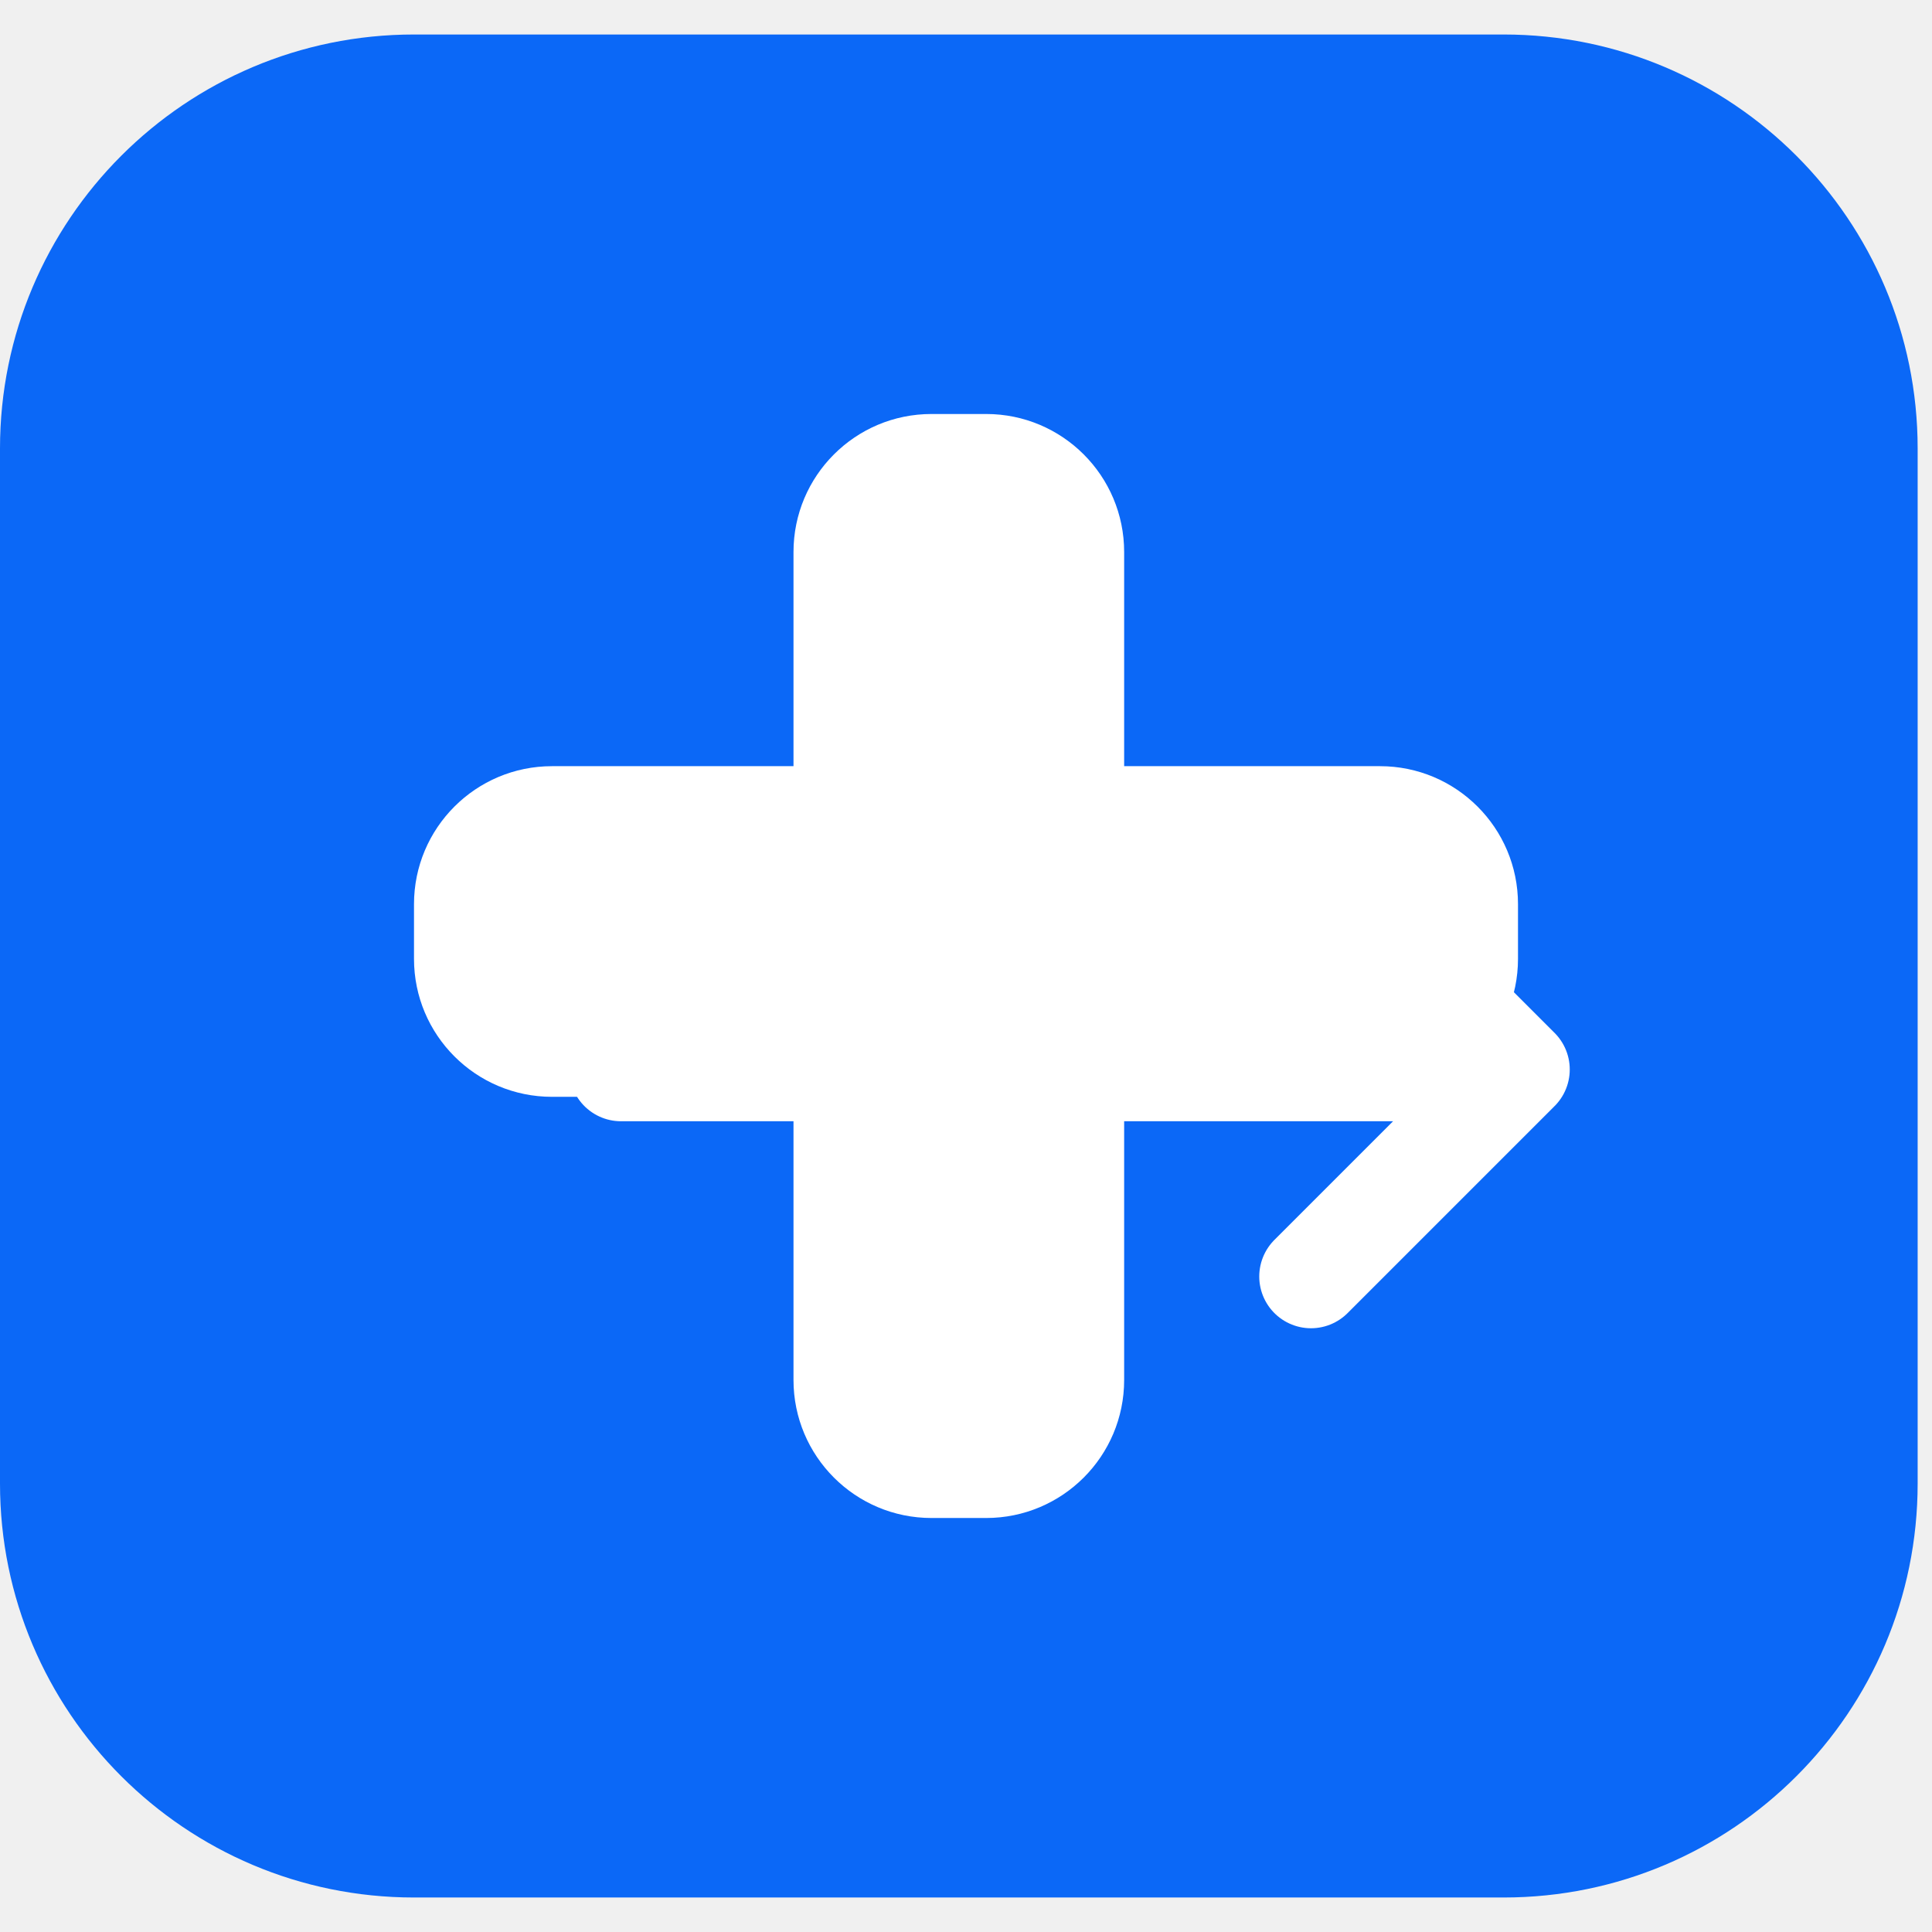
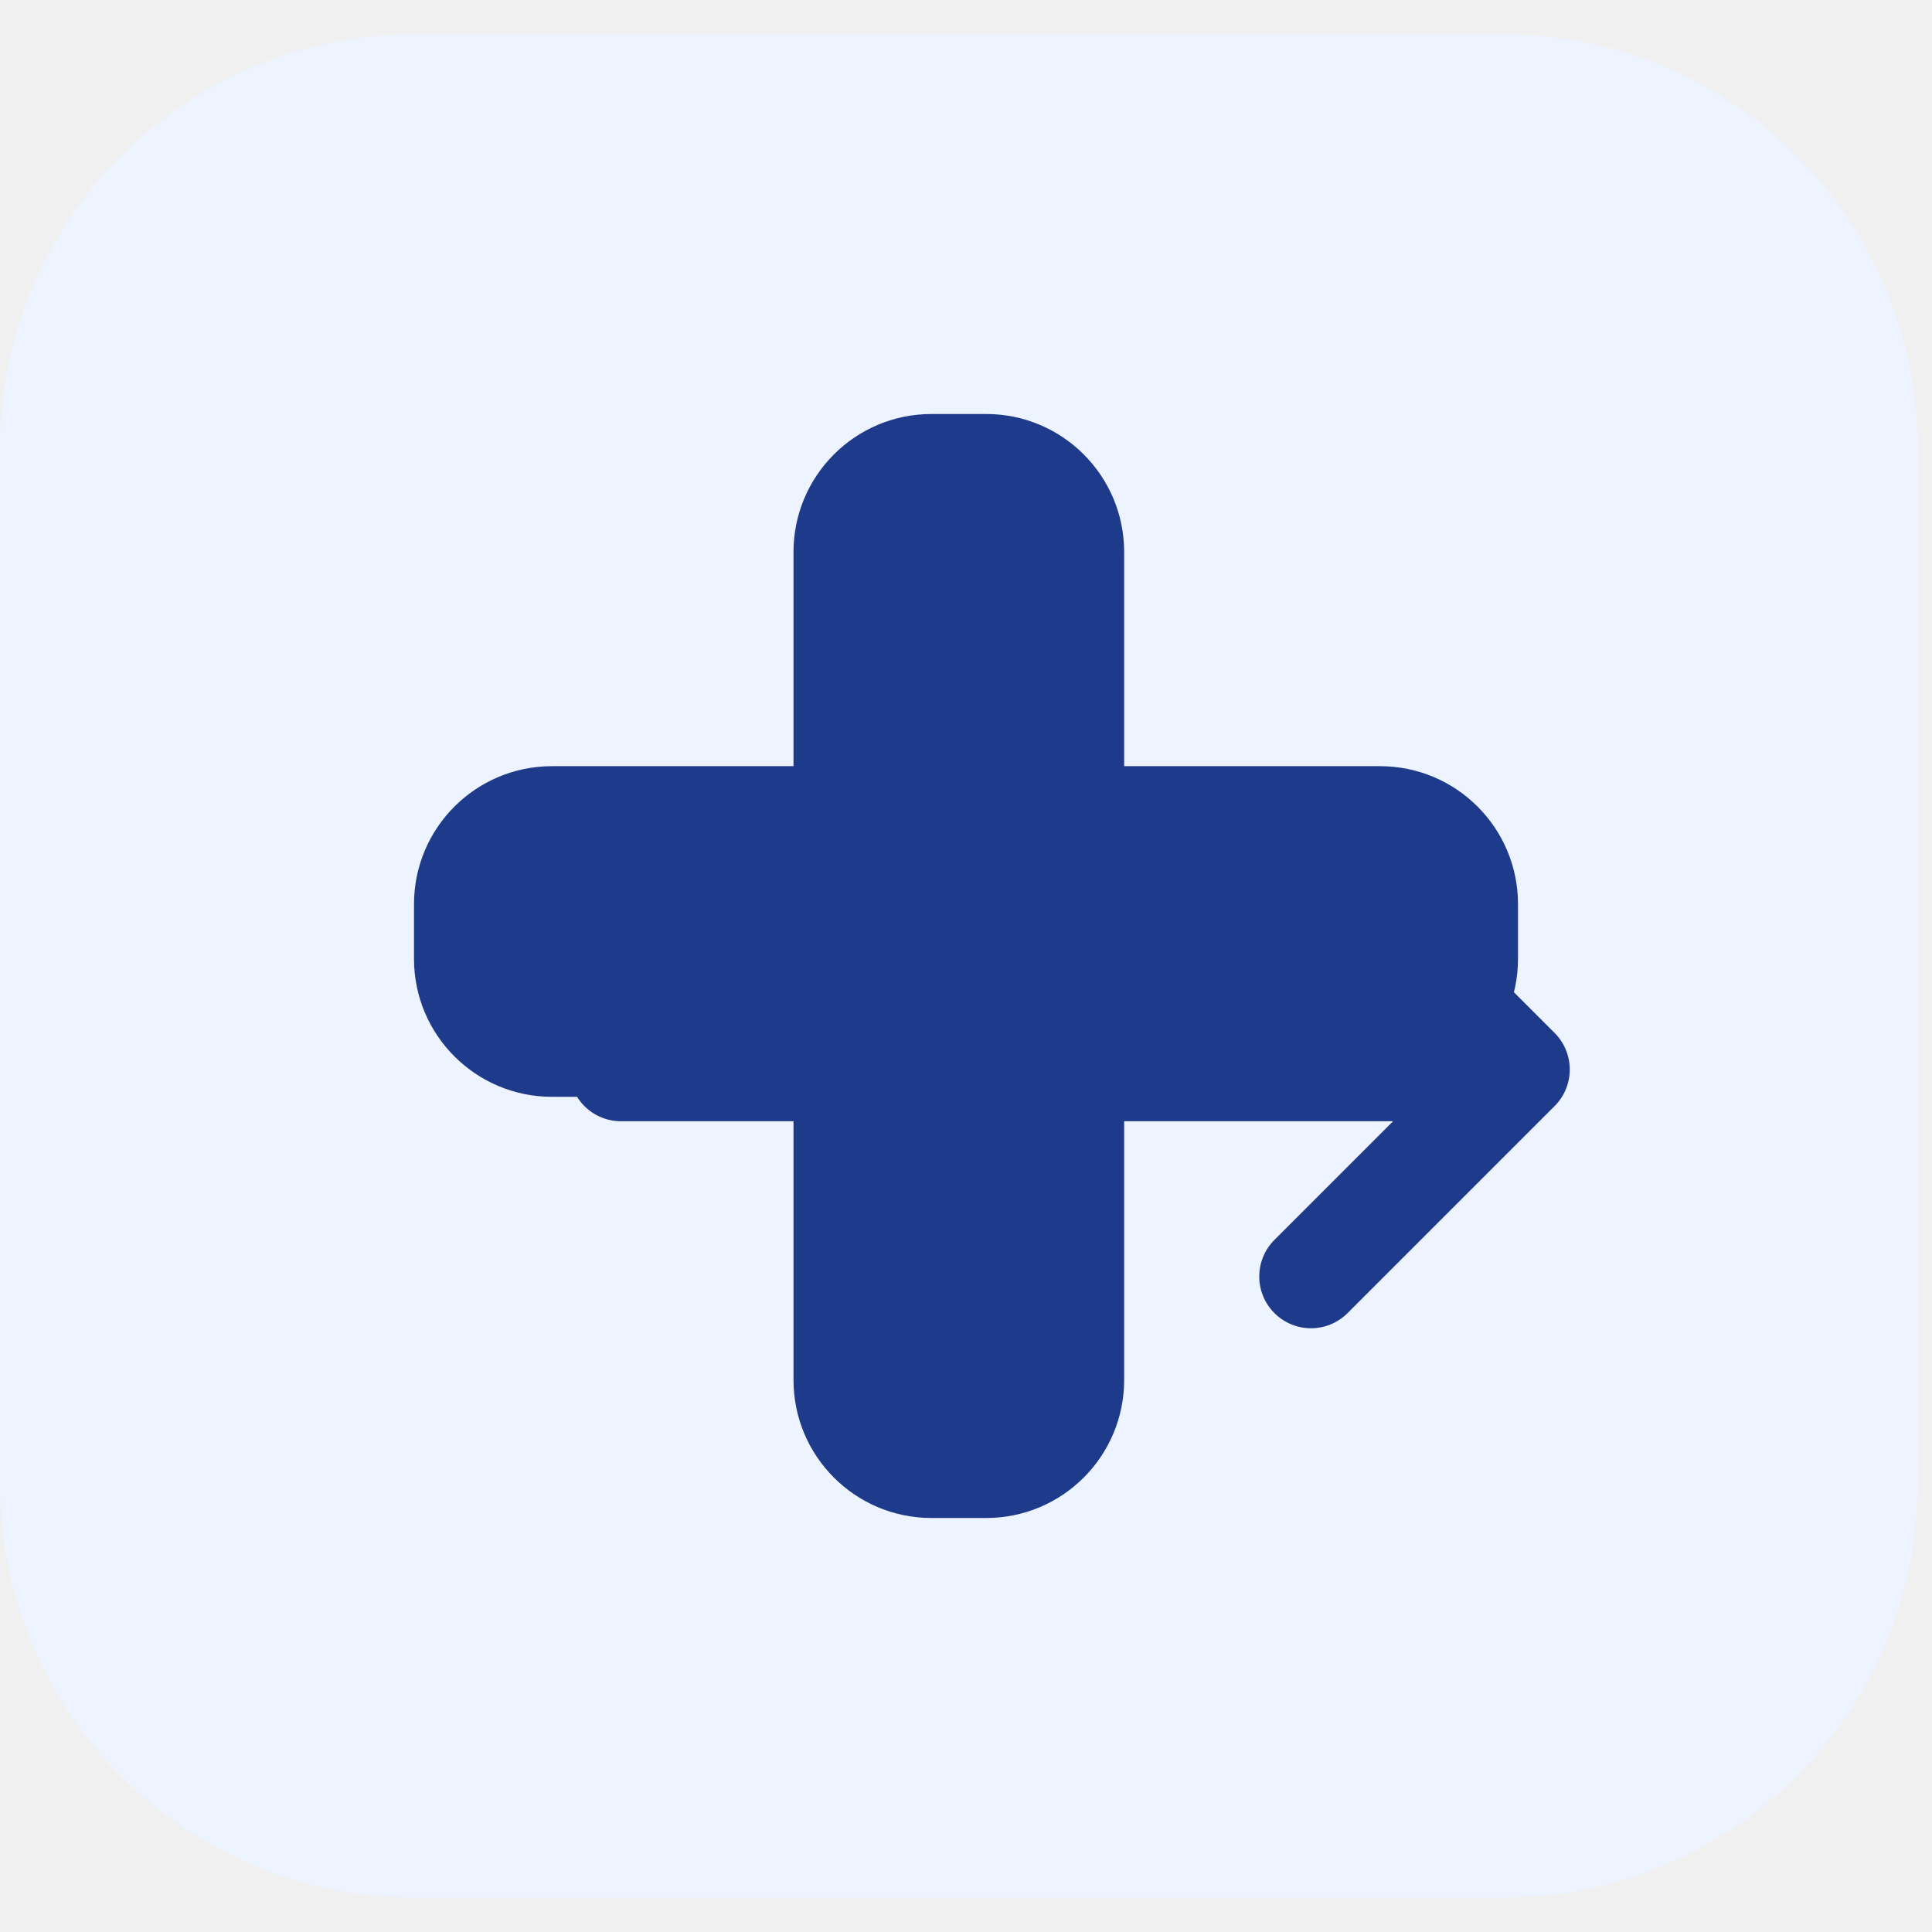
<svg xmlns="http://www.w3.org/2000/svg" width="28" height="28" viewBox="0 0 28 28" fill="none">
-   <rect x="0" y="0.5" width="27.792" height="27" rx="6" fill="#0B68F7" />
+   <rect x="0" y="0.5" width="27.792" height="27" rx="6" fill="#EDF3FF" />
  <g clip-path="url(#clip0)">
-     <rect x="11.5" y="6" width="4.792" height="16" rx="2" fill="white" />
-     <rect x="6" y="11.104" width="16" height="4.792" rx="2" fill="white" />
-     <path d="M19 18.5L22 15.5M22 15.5L19 12.5M22 15.5H9" stroke="white" stroke-width="1.5" stroke-linecap="round" stroke-linejoin="round" />
+     <rect x="11.5" y="6" width="4.792" height="16" rx="2" fill="#1E3A8A" />
+     <rect x="6" y="11.104" width="16" height="4.792" rx="2" fill="#1E3A8A" />
+     <path d="M19 18.5L22 15.5M22 15.5L19 12.5M22 15.5H9" stroke="#1E3A8A" stroke-width="1.5" stroke-linecap="round" stroke-linejoin="round" />
  </g>
  <defs>
    <clipPath id="clip0">
      <rect x="0" y="0.5" width="27.792" height="27" rx="6" fill="white" />
    </clipPath>
  </defs>
</svg>
